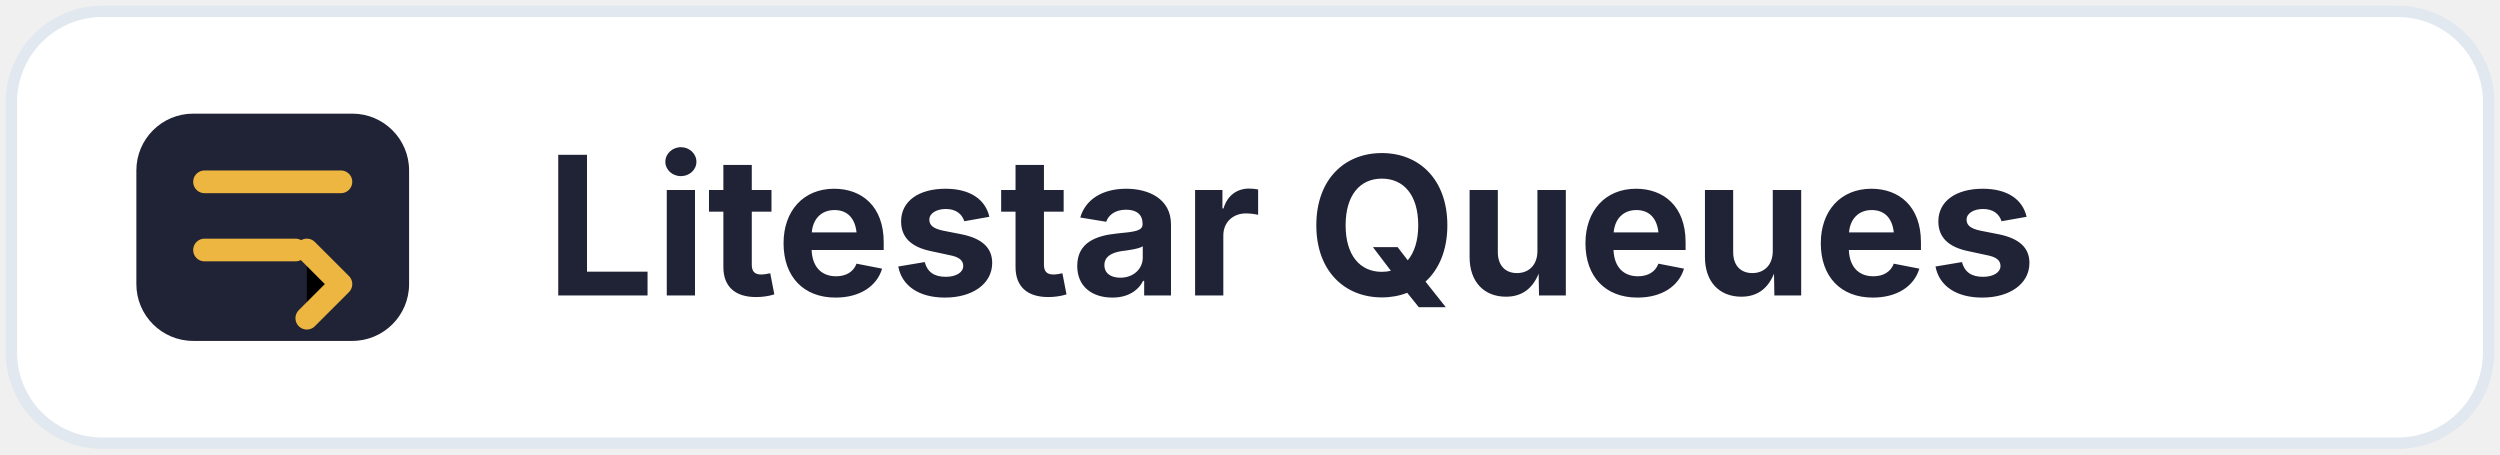
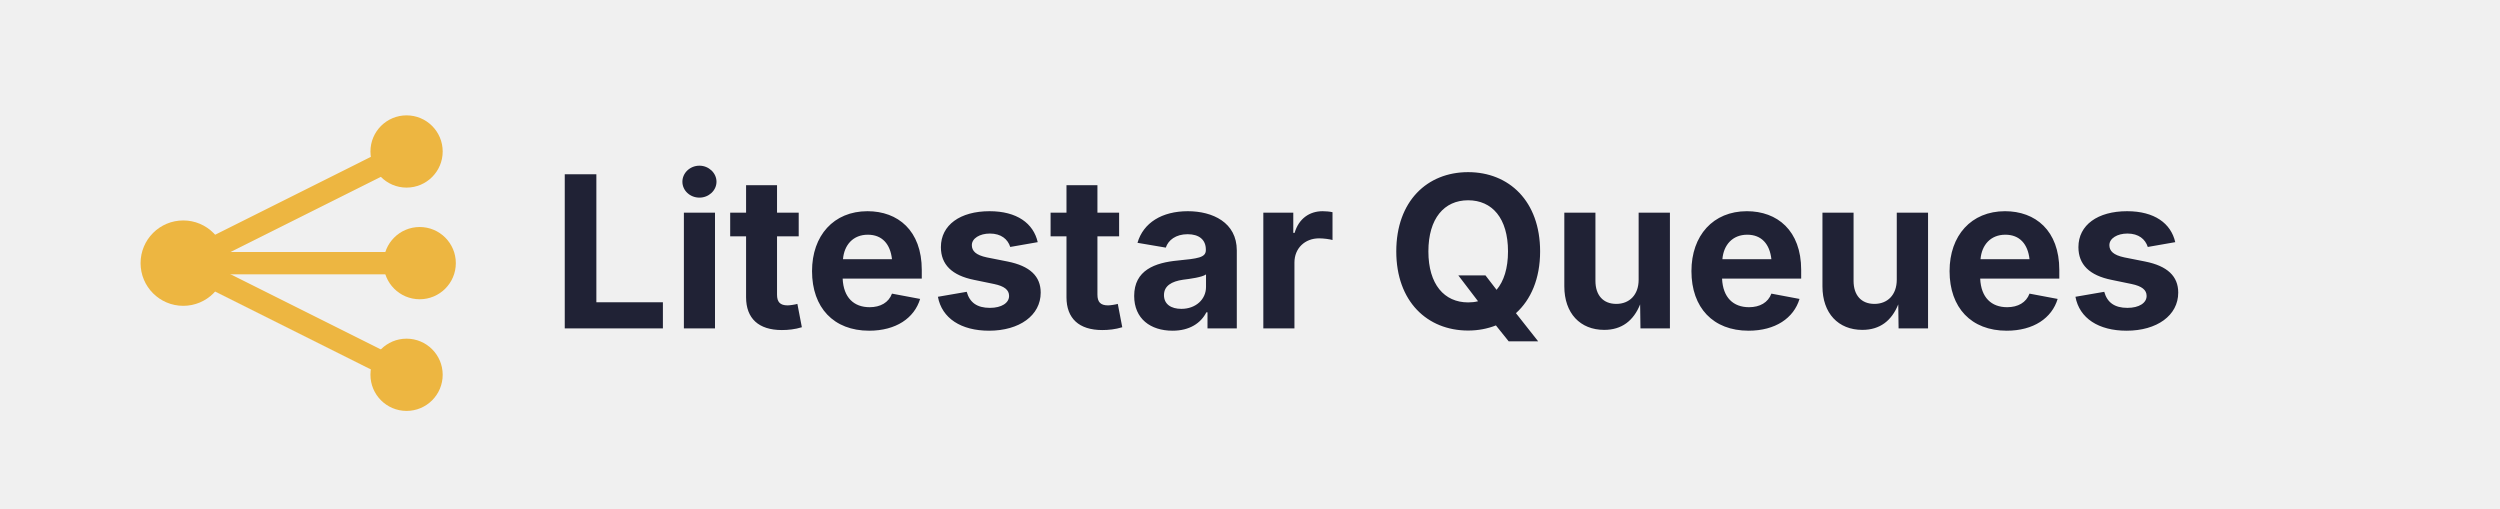
- <svg xmlns="http://www.w3.org/2000/svg" width="220" height="40" viewBox="0 0 220 40" role="img" aria-label="Litestar Queues">
-   <rect x="1" y="1" width="218" height="38" rx="8" fill="#ffffff" stroke="#e2e8f0" />
-   <g transform="translate(12 8)">
-     <rect x="0" y="2" width="24" height="20" rx="5" fill="#202235" />
-     <path d="M6 8h12M6 14h8M15 14l3 3-3 3" stroke="#edb641" stroke-width="2" stroke-linecap="round" stroke-linejoin="round" />
+ <svg xmlns="http://www.w3.org/2000/svg" width="236" height="48" viewBox="0 0 236 48" fill="none" role="img" aria-label="Litestar Queues">
+   <g transform="translate(8 5) scale(0.62)">
+     <g stroke="#edb641" stroke-width="3.4" stroke-linecap="round">
+       <line x1="15" y1="32" x2="49" y2="15" />
+       <line x1="15" y1="32" x2="51" y2="32" />
+       <line x1="15" y1="32" x2="49" y2="49" />
+     </g>
+     <g fill="#edb641">
+       <circle cx="15" cy="32" r="6.5" />
+       <circle cx="49" cy="15" r="5.5" />
+       <circle cx="51" cy="32" r="5.5" />
+       <circle cx="49" cy="49" r="5.5" />
+     </g>
  </g>
-   <text x="48" y="26" font-family="Inter, Arial, sans-serif" font-size="17" font-weight="700" fill="#202235">Litestar Queues</text>
+   <text x="52" y="31" font-family="Inter, Arial, sans-serif" font-size="20" font-weight="700" fill="#202235">Litestar Queues</text>
</svg>
